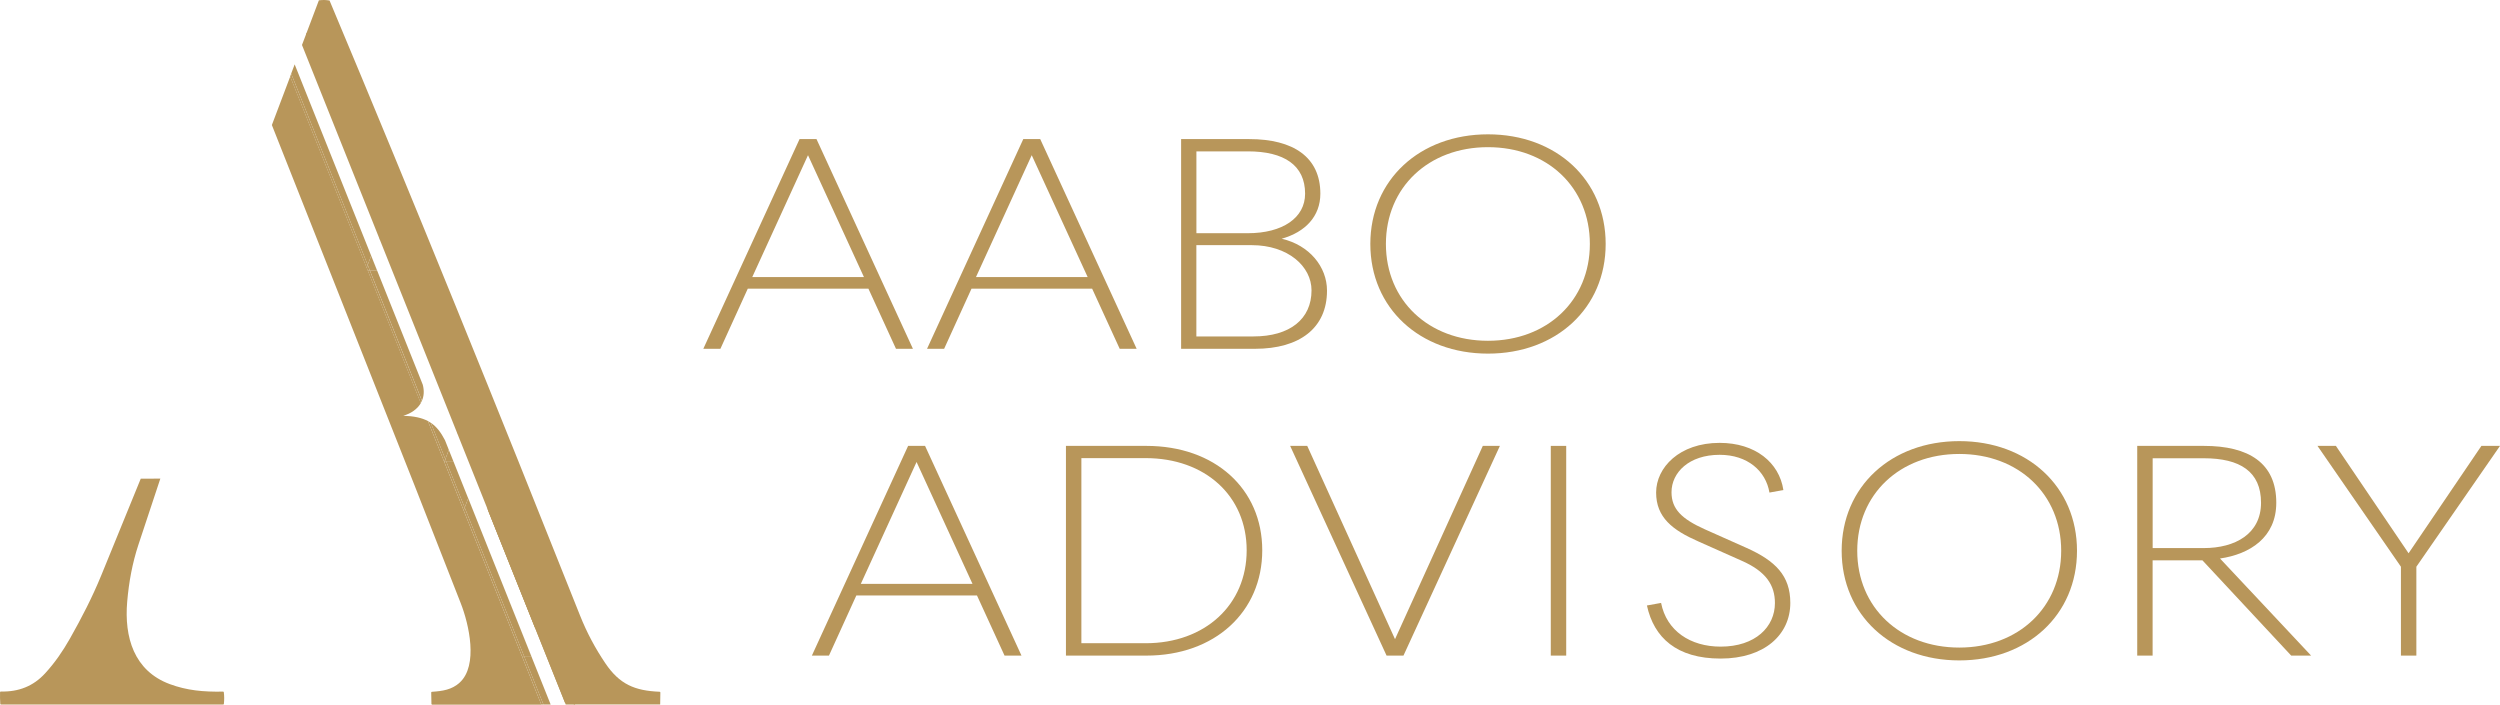
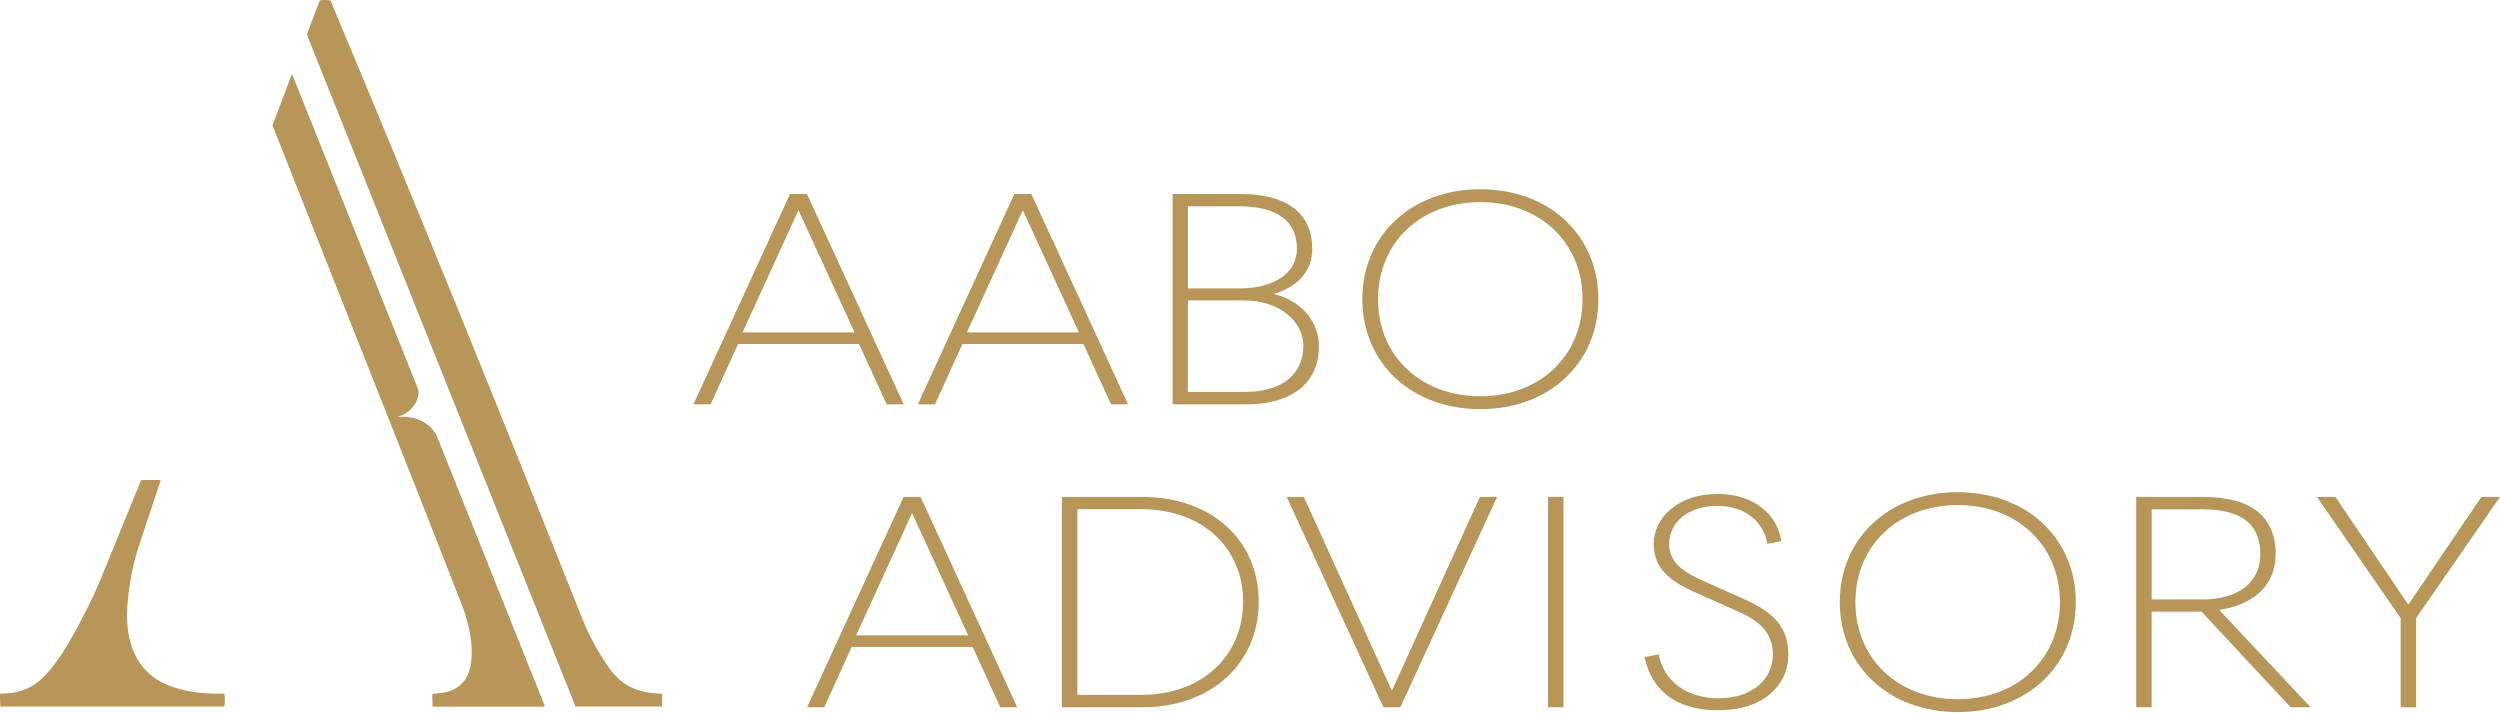
- <svg xmlns="http://www.w3.org/2000/svg" id="Layer_2" viewBox="0 0 529.67 149.27">
+ <svg xmlns="http://www.w3.org/2000/svg" id="Layer_2" viewBox="0 0 528.17 150.43">
  <defs>
    <style>.cls-1{fill:#b8965a;}</style>
  </defs>
  <g id="AA_Logo_1">
-     <g id="inline_stacked">
-       <path class="cls-1" d="M47.42,146.67c.1.78.11,1.63.01,2.47,0,.08-.07.13-.15.13H.21c-.08,0-.15-.07-.15-.15-.06-.85-.07-1.62-.05-2.46,0-.08.07-.15.16-.15,3.76.1,6.89-1.13,9.38-3.84,2.05-2.23,3.75-4.69,5.27-7.38,2.48-4.39,4.71-8.7,6.63-13.38l8.37-20.49,4.15-.02-4.64,14c-1.3,3.94-2.02,7.91-2.38,12.06-.65,7.53,1.42,14.66,9.02,17.48,3.61,1.34,7.1,1.67,11.29,1.59.08,0,.15.05.16.13Z" />
-       <g id="Inside">
-         <polygon class="cls-1" points="63.98 9.53 80.43 50.68 82.42 50.68 64.97 6.93 63.98 9.53" />
-         <polygon class="cls-1" points="80.42 50.65 96.87 91.79 98.86 91.79 81.39 48.1 80.42 50.65" />
-         <polygon class="cls-1" points="96.87 91.79 113.32 132.94 115.31 132.94 97.84 89.24 96.87 91.79" />
-         <polygon class="cls-1" points="103.28 107.8 119.73 148.94 121.71 148.94 104.24 105.24 103.28 107.8" />
-         <polygon class="cls-1" points="103.41 108.13 119.86 149.27 121.85 149.27 104.37 105.57 103.41 108.13" />
-         <path class="cls-1" d="M139.91,146.71c0-.08-.06-.15-.15-.15-5.28-.21-8.49-1.58-11.49-6.01-2.15-3.18-3.93-6.5-5.39-10.17C105.53,86.75,87.99,43.39,69.82.11c-.83-.14-1.46-.14-2.26-.04l-2.72,7.2c-.02.06.02.07.31.83l56.44,141.16h18.28s.04-2.56.04-2.56Z" />
-         <polygon class="cls-1" points="78.64 54.18 62.43 13.64 61.69 15.6 77.9 56.13 78.64 54.18" />
-         <path class="cls-1" d="M91.27,89.57l3.08,7.71.74-1.97-.81-2.04c-.87-1.68-1.79-2.88-3.01-3.7Z" />
-         <path class="cls-1" d="M78.38,57.34l11.02,27.56c.42-.97.51-2.12.17-3.4l-10.93-27.34h0s1.26,3.18,1.26,3.18h-1.52Z" />
-         <polygon class="cls-1" points="78.38 57.34 79.9 57.34 78.64 54.18 77.9 56.13 78.38 57.34" />
-         <polygon class="cls-1" points="94.58 97.86 98.45 107.54 99.2 105.57 112.56 139.01 112.57 139.01 95.09 95.31 95.09 95.31 96.11 97.86 94.58 97.86" />
-         <polygon class="cls-1" points="94.58 97.86 96.11 97.86 95.09 95.31 94.35 97.28 94.58 97.86" />
-         <polygon class="cls-1" points="115.14 149.27 116.67 149.27 112.56 139.01 111.03 139.01 115.14 149.27" />
-         <polygon class="cls-1" points="98.45 107.54 111.03 139.01 112.56 139.01 99.2 105.57 98.45 107.54" />
-         <path class="cls-1" d="M114.68,149.27l-16.45-41.14h0s-4.1-10.26-4.1-10.26h0l-3.46-8.66c-1.32-.7-2.97-1.05-5.23-1.13,1.62-.46,2.97-1.39,3.72-2.67l-11.22-28.07h0l-16.45-41.14.23-.6h0s-4.12,10.89-4.12,10.89l30.23,76.35,9.8,25c1.72,4.39,3.75,13.15-.25,16.79-1.64,1.49-3.58,1.79-5.88,1.94-.08,0-.14.07-.14.15l.05,2.42c0,.08.07.15.15.15h23.6s0,0,0,0h-.46Z" />
-         <polygon class="cls-1" points="77.92 57.34 77.93 57.34 77.68 56.72 77.9 56.13 61.69 15.6 61.47 16.2 77.92 57.34" />
-         <path class="cls-1" d="M78.38,57.34h-.46s11.22,28.07,11.22,28.07c.09-.16.18-.33.25-.5l-11.02-27.56Z" />
-         <path class="cls-1" d="M94.35,97.28l-3.08-7.71c-.19-.13-.39-.25-.6-.36l3.46,8.66h0,0s.22-.58.22-.58Z" />
-         <polygon class="cls-1" points="77.9 56.13 77.68 56.72 77.93 57.34 78.38 57.34 77.9 56.13" />
-         <polygon class="cls-1" points="94.58 97.86 94.13 97.86 98.23 108.12 98.45 107.54 94.58 97.86" />
-         <polygon class="cls-1" points="94.35 97.28 94.13 97.86 94.13 97.86 94.58 97.86 94.35 97.28" />
-         <polygon class="cls-1" points="110.58 139.01 98.23 108.12 98.23 108.13 114.68 149.27 115.14 149.27 111.03 139.01 110.58 139.01" />
-         <polygon class="cls-1" points="111.03 139.01 98.45 107.54 98.23 108.12 110.58 139.01 111.03 139.01" />
-       </g>
-       <path class="cls-1" d="M149.01,73.9l20.39-44.43h3.59l20.43,44.43h-3.59l-5.84-12.74h-25.56l-5.8,12.74h-3.62ZM159.38,58.7h23.66l-11.85-25.82-11.81,25.82Z" />
-       <path class="cls-1" d="M196.41,73.9l20.39-44.43h3.59l20.43,44.43h-3.59l-5.84-12.74h-25.56l-5.8,12.74h-3.62ZM206.78,58.7h23.66l-11.85-25.82-11.81,25.82Z" />
-       <path class="cls-1" d="M250.24,73.9V29.47h14.45c9.28,0,15.05,3.79,15.05,11.57,0,4.77-3.16,8.12-8.19,9.54,5.87,1.36,9.6,5.94,9.6,11,0,7.9-5.77,12.32-15.26,12.32h-15.64ZM253.48,49.41h10.9c7.35,0,12.13-3.25,12.13-8.37,0-6.04-4.46-8.97-12.13-8.97h-10.9v17.35ZM253.48,71.28h12.09c7.7,0,12.3-3.67,12.3-9.76,0-5.09-4.99-9.58-12.66-9.58h-11.74v19.34Z" />
-       <path class="cls-1" d="M290.33,51.69c0-13.59,10.48-23.23,24.93-23.23s24.93,9.64,24.93,23.23-10.48,23.23-24.93,23.23-24.93-9.64-24.93-23.23ZM336.84,51.69c0-12.01-9.04-20.51-21.59-20.51s-21.62,8.5-21.62,20.51,9.07,20.51,21.62,20.51,21.59-8.53,21.59-20.51Z" />
-       <path class="cls-1" d="M172.01,138.9l20.39-44.43h3.59l20.43,44.43h-3.59l-5.84-12.74h-25.56l-5.8,12.74h-3.62ZM182.38,123.7h23.66l-11.85-25.82-11.81,25.82Z" />
-       <path class="cls-1" d="M225.84,138.9v-44.43h17.05c14.48,0,24.54,9.07,24.54,22.12s-10.05,22.31-24.54,22.31h-17.05ZM229.11,136.28h13.61c12.59,0,21.41-8.15,21.41-19.69s-8.82-19.53-21.41-19.53h-13.61v39.22Z" />
-       <path class="cls-1" d="M293.77,138.9l-20.43-44.43h3.62l18.6,40.95,18.6-40.95h3.62l-20.43,44.43h-3.59Z" />
-       <path class="cls-1" d="M328.56,138.9v-44.43h3.27v44.43h-3.27Z" />
-       <path class="cls-1" d="M348.94,128.28l2.99-.54c1.16,5.91,6.19,9.26,12.62,9.26,7.38,0,11.5-4.2,11.5-9.23,0-3.76-1.83-6.7-7.14-9.01l-9.07-4.04c-5.48-2.4-8.96-5.09-8.96-10.37s4.92-10.52,13.46-10.52c7.52,0,12.62,4.14,13.5,9.99l-2.95.54c-.77-4.58-4.64-8-10.55-8-6.5,0-10.2,3.76-10.2,7.93,0,3.57,2.18,5.66,7.03,7.84l8.86,3.95c6.15,2.75,9.28,5.91,9.28,11.66,0,6.73-5.48,11.79-14.77,11.79s-14.13-4.42-15.61-11.25Z" />
-       <path class="cls-1" d="M390.19,116.69c0-13.59,10.48-23.23,24.93-23.23s24.93,9.64,24.93,23.23-10.48,23.23-24.93,23.23-24.93-9.64-24.93-23.23ZM436.7,116.69c0-12.01-9.04-20.51-21.59-20.51s-21.62,8.5-21.62,20.51,9.07,20.51,21.62,20.51,21.59-8.53,21.59-20.51Z" />
-       <path class="cls-1" d="M452.81,138.9v-44.43h14.13c9.46,0,15.33,3.6,15.33,12.04,0,7.36-5.59,10.9-11.92,11.82l19.3,20.57h-4.22l-18.81-20.19h-10.55v20.19h-3.27ZM456.08,116.12h10.83c6.64,0,12.13-3,12.13-9.61s-4.46-9.42-12.13-9.42h-10.83v19.02Z" />
-       <path class="cls-1" d="M508.68,138.9v-18.83l-17.68-25.6h3.9l15.4,22.75,15.43-22.75h3.94l-17.72,25.6v18.83h-3.27Z" />
+     <g id="Stacked">
+       <path class="cls-1" d="M47.42,146.67c.1.78.11,1.64.01,2.47,0,.08-.07.13-.15.13H.21c-.08,0-.15-.07-.15-.14-.06-.85-.07-1.63-.05-2.47,0-.08.07-.15.15-.15,3.77.1,6.89-1.13,9.39-3.84,2.05-2.23,3.75-4.69,5.27-7.38,2.48-4.39,4.71-8.7,6.63-13.38l8.37-20.49,4.15-.02-4.64,14c-1.3,3.94-2.02,7.91-2.38,12.06-.65,7.53,1.42,14.66,9.02,17.48,3.61,1.34,7.1,1.67,11.29,1.59.08,0,.14.05.15.13Z" />
+       <path class="cls-1" d="M115.06,149.07l-22.6-56.52s0,0,0,0c0,0-.3-.75-.3-.75-1.77-2.85-4.55-3.95-8.28-3.74,2.98-.65,5.14-3.72,4.38-6.02,0,0,0,0,0,0L61.83,15.96c-.05-.13-.23-.13-.28,0l-3.98,10.53,30.23,76.35,9.8,25c1.72,4.39,3.75,13.15-.25,16.79-1.64,1.49-3.58,1.79-5.88,1.94-.08,0-.14.07-.14.15l.05,2.42c0,.08.07.15.15.15h23.38c.11,0,.18-.11.14-.21Z" />
+       <path class="cls-1" d="M139.91,146.71c0-.08-.06-.15-.14-.15-5.28-.21-8.49-1.58-11.49-6.01-2.15-3.18-3.93-6.5-5.39-10.17C105.53,86.75,87.99,43.39,69.82.11c-.83-.14-1.46-.14-2.26-.04l-2.71,7.17s-.01.07.3.86l56.7,141.82c-.28-.7-.22-.66-.16-.66h18.18s.04-2.56.04-2.56Z" />
+       <path class="cls-1" d="M146.51,85.42l20.39-44.43h3.59l20.43,44.43h-3.59l-5.84-12.74h-25.56l-5.8,12.74h-3.62ZM156.88,70.22h23.66l-11.85-25.82-11.81,25.82Z" />
+       <path class="cls-1" d="M193.91,85.42l20.39-44.43h3.59l20.43,44.43h-3.59l-5.84-12.74h-25.56l-5.8,12.74h-3.62ZM204.28,70.22h23.66l-11.85-25.82-11.81,25.82Z" />
+       <path class="cls-1" d="M247.74,85.42v-44.43h14.45c9.28,0,15.05,3.79,15.05,11.57,0,4.77-3.16,8.12-8.19,9.54,5.87,1.36,9.6,5.94,9.6,11,0,7.9-5.77,12.32-15.26,12.32h-15.64ZM250.97,60.93h10.9c7.35,0,12.13-3.25,12.13-8.37,0-6.04-4.46-8.97-12.13-8.97h-10.9v17.35ZM250.97,82.8h12.09c7.7,0,12.3-3.67,12.3-9.76,0-5.09-4.99-9.58-12.66-9.58h-11.74v19.34Z" />
+       <path class="cls-1" d="M287.82,63.21c0-13.59,10.48-23.23,24.93-23.23s24.93,9.64,24.93,23.23-10.48,23.23-24.93,23.23-24.93-9.64-24.93-23.23ZM334.34,63.21c0-12.01-9.04-20.51-21.59-20.51s-21.62,8.5-21.62,20.51,9.07,20.51,21.62,20.51,21.59-8.53,21.59-20.51Z" />
+       <path class="cls-1" d="M170.51,149.42l20.39-44.43h3.59l20.43,44.43h-3.59l-5.84-12.74h-25.56l-5.8,12.74h-3.62ZM180.88,134.22h23.66l-11.85-25.82-11.81,25.82Z" />
+       <path class="cls-1" d="M224.34,149.42v-44.43h17.05c14.48,0,24.54,9.07,24.54,22.12s-10.05,22.31-24.54,22.31h-17.05ZM227.61,146.8h13.61c12.59,0,21.41-8.15,21.41-19.69s-8.82-19.53-21.41-19.53h-13.61v39.22Z" />
+       <path class="cls-1" d="M292.27,149.42l-20.43-44.43h3.62l18.6,40.95,18.6-40.95h3.62l-20.43,44.43h-3.59Z" />
+       <path class="cls-1" d="M327.05,149.42v-44.43h3.27v44.43h-3.27Z" />
+       <path class="cls-1" d="M347.44,138.8l2.99-.54c1.16,5.91,6.19,9.26,12.62,9.26,7.38,0,11.5-4.2,11.5-9.23,0-3.76-1.83-6.7-7.14-9.01l-9.07-4.04c-5.48-2.4-8.96-5.09-8.96-10.37s4.92-10.52,13.46-10.52c7.52,0,12.62,4.14,13.5,9.99l-2.95.54c-.77-4.58-4.64-8-10.55-8-6.5,0-10.2,3.76-10.2,7.93,0,3.57,2.18,5.66,7.03,7.84l8.86,3.95c6.15,2.75,9.28,5.91,9.28,11.66,0,6.73-5.48,11.79-14.77,11.79s-14.13-4.42-15.61-11.25Z" />
+       <path class="cls-1" d="M388.69,127.21c0-13.59,10.48-23.23,24.93-23.23s24.93,9.64,24.93,23.23-10.48,23.23-24.93,23.23-24.93-9.64-24.93-23.23ZM435.2,127.21c0-12.01-9.04-20.51-21.59-20.51s-21.62,8.5-21.62,20.51,9.07,20.51,21.62,20.51,21.59-8.53,21.59-20.51Z" />
+       <path class="cls-1" d="M451.31,149.42v-44.43h14.13c9.46,0,15.33,3.6,15.33,12.04,0,7.36-5.59,10.9-11.92,11.82l19.3,20.57h-4.22l-18.81-20.19h-10.55v20.19h-3.27ZM454.58,126.64h10.83c6.64,0,12.13-3,12.13-9.61s-4.46-9.42-12.13-9.42h-10.83v19.02Z" />
+       <path class="cls-1" d="M507.18,149.42v-18.83l-17.68-25.6h3.9l15.4,22.75,15.43-22.75h3.94l-17.72,25.6v18.83h-3.27Z" />
    </g>
  </g>
</svg>
